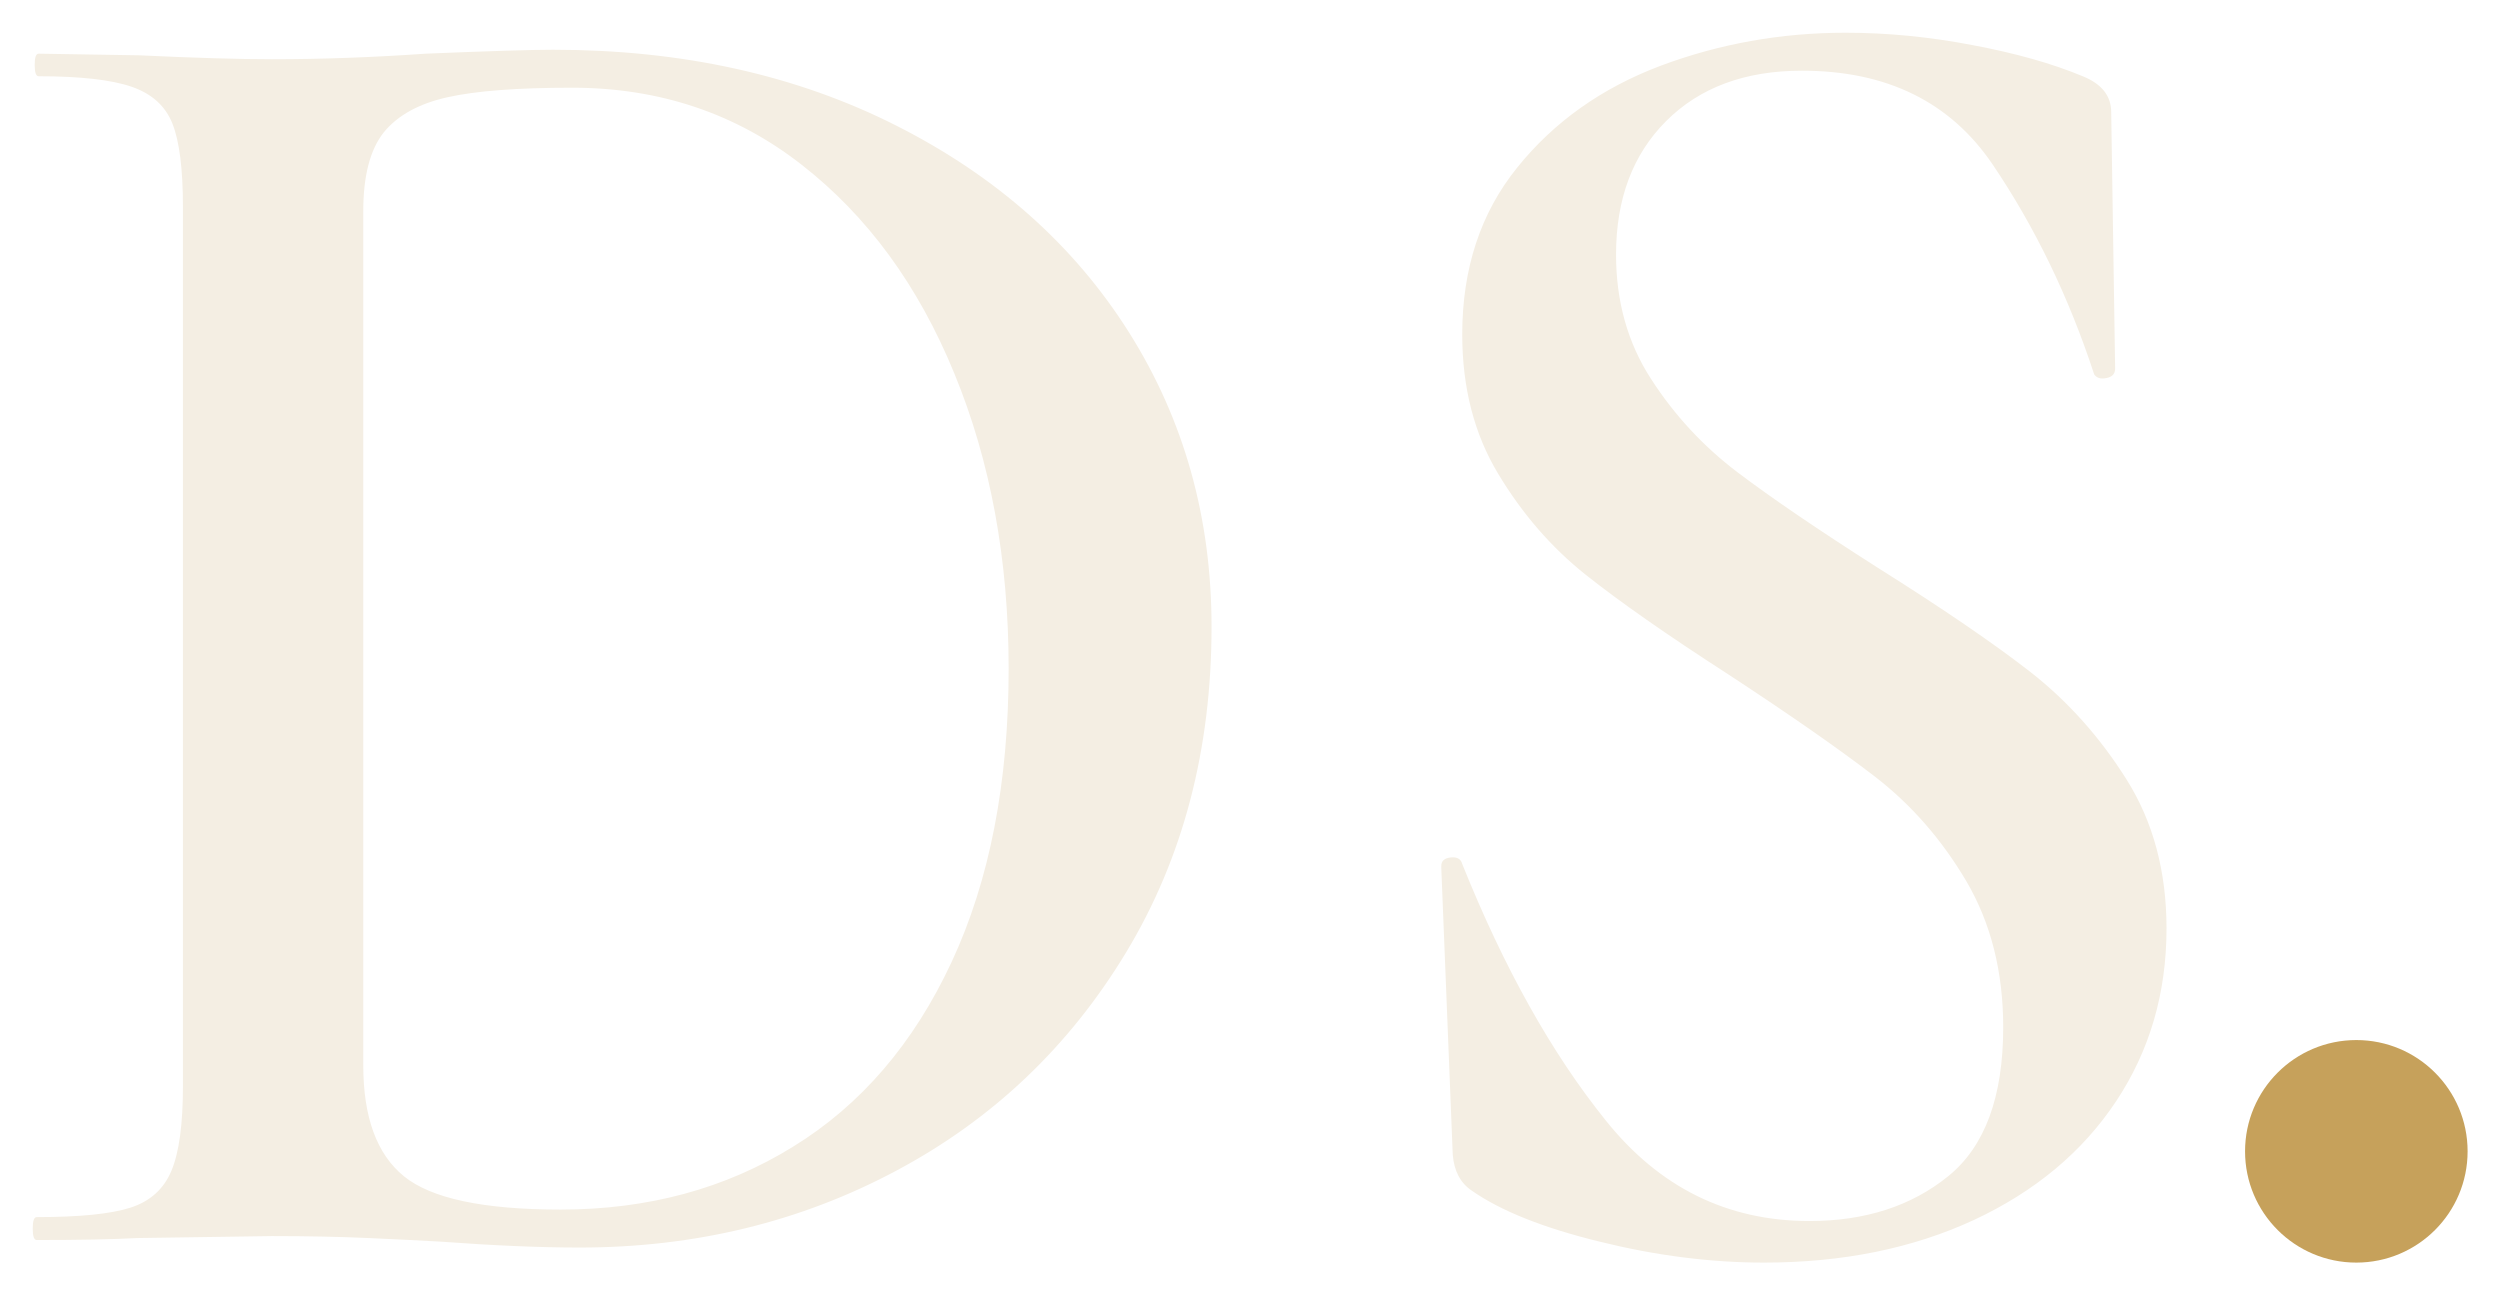
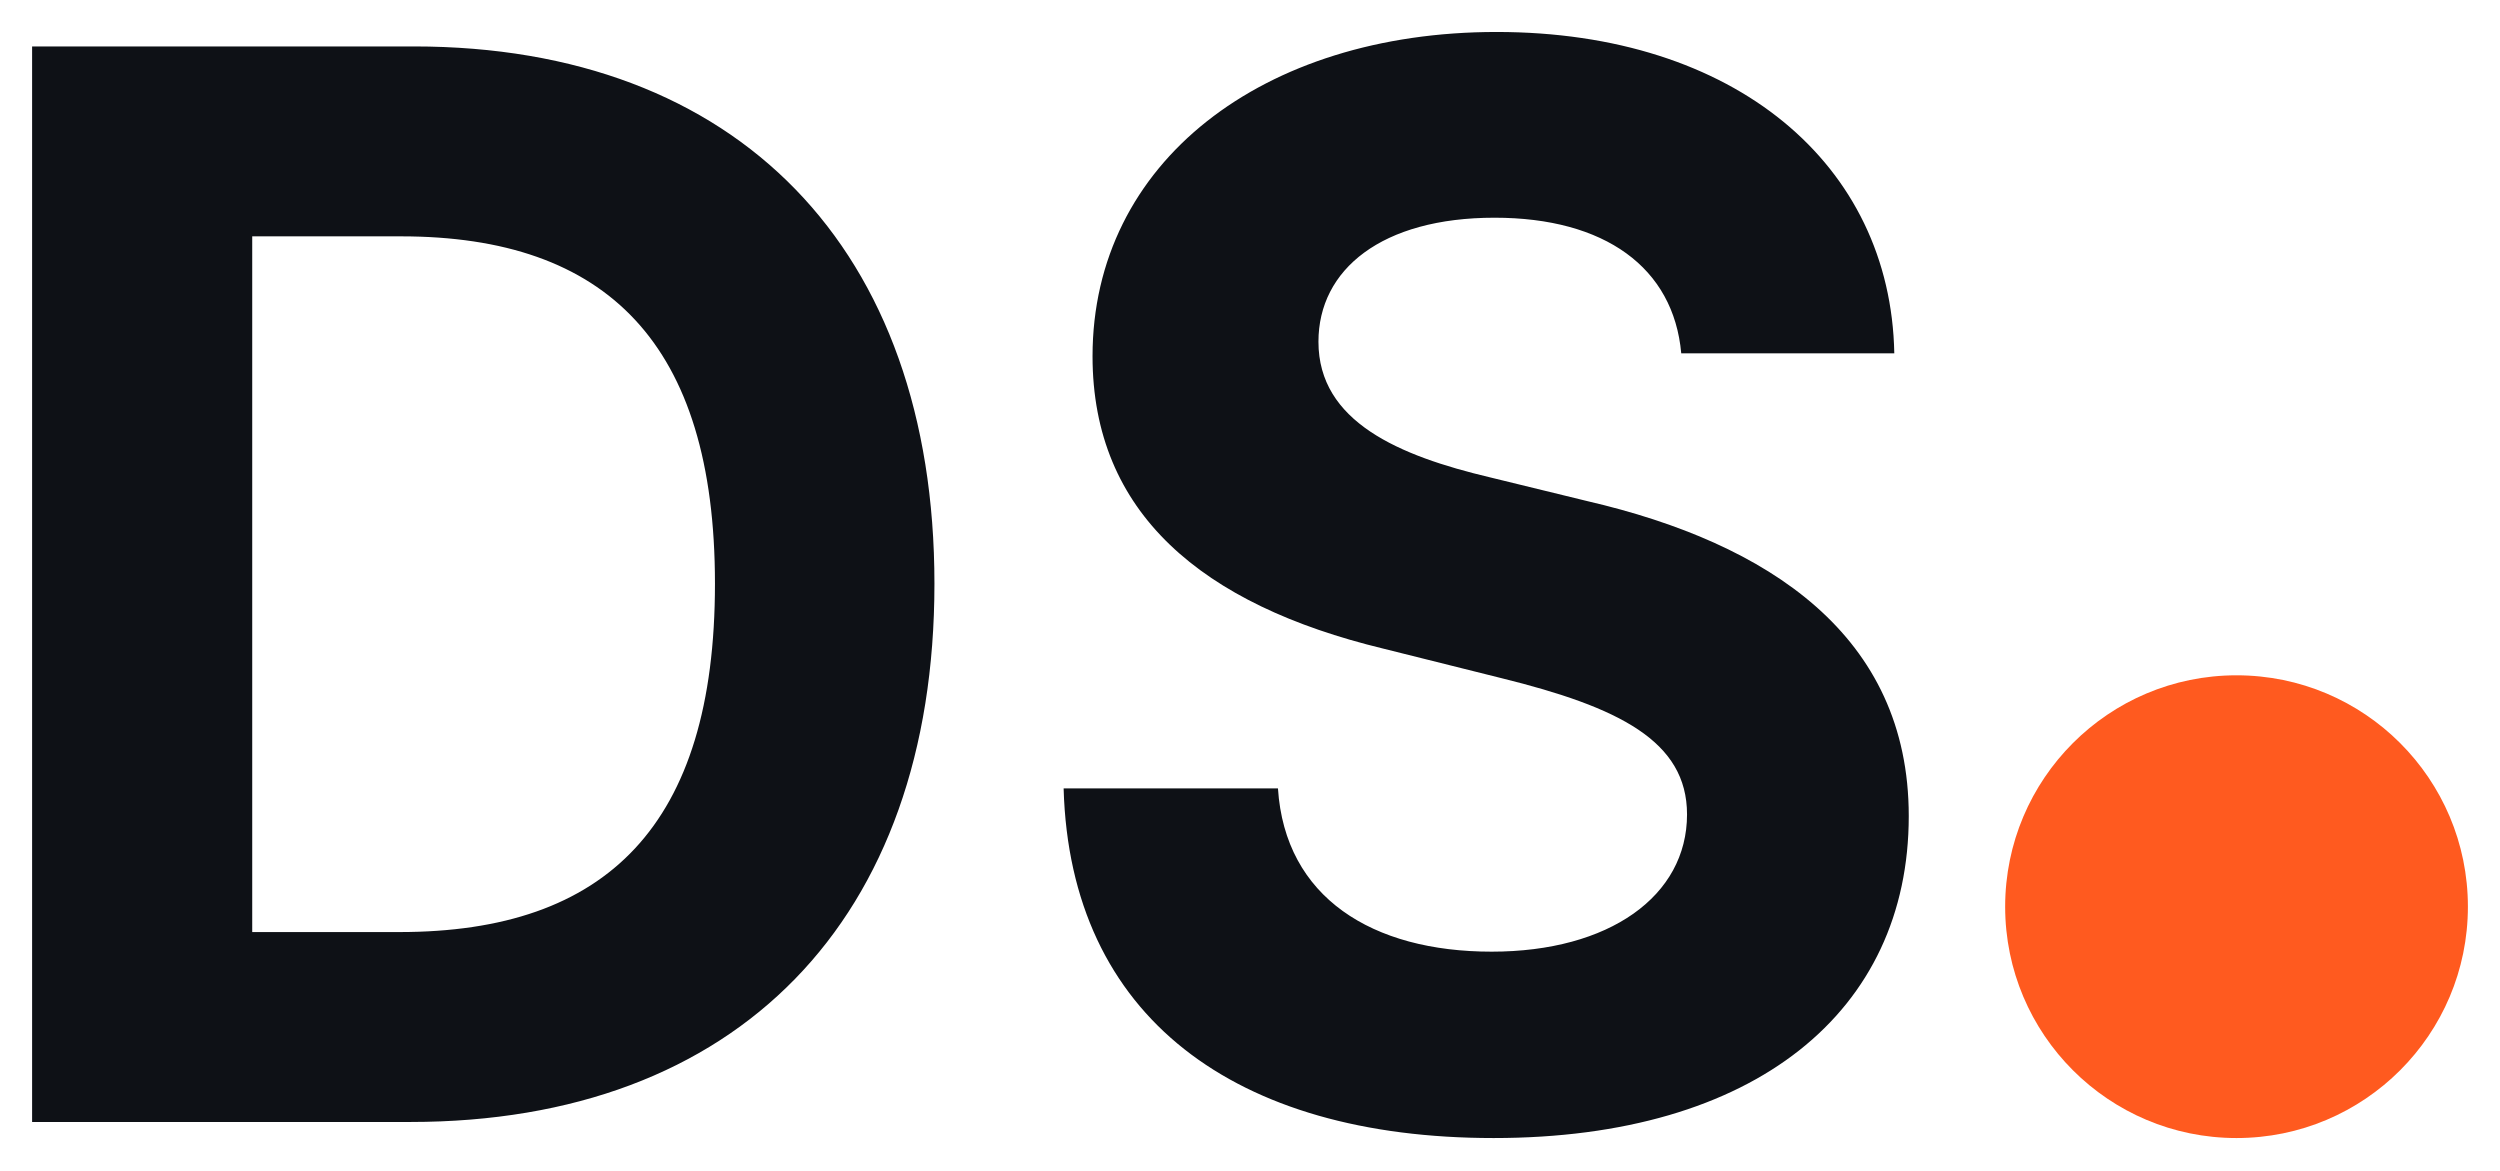
- <svg xmlns="http://www.w3.org/2000/svg" viewBox="11.80 31.21 76.39 39.58">
-   <path d="M29.51 69.33Q27.71 69.33 25.27 69.15L25.27 69.15Q24.40 69.10 23.07 69.04Q21.74 68.98 20.11 68.98L20.11 68.98L15.99 69.04Q14.89 69.10 12.92 69.10L12.92 69.10Q12.80 69.10 12.80 68.75Q12.80 68.40 12.92 68.40L12.92 68.40Q14.89 68.40 15.79 68.11Q16.69 67.82 17.04 66.98Q17.39 66.14 17.39 64.40L17.39 64.40L17.39 37.54Q17.39 35.80 17.07 34.99Q16.75 34.18 15.82 33.86Q14.89 33.54 12.98 33.54L12.98 33.54Q12.86 33.54 12.86 33.19Q12.86 32.85 12.98 32.85L12.98 32.85L16.05 32.90Q18.60 33.02 20.11 33.02L20.11 33.02Q22.37 33.02 24.81 32.85L24.81 32.85Q27.71 32.73 28.70 32.73L28.70 32.73Q34.61 32.73 39.19 35.05Q43.78 37.37 46.30 41.37Q48.82 45.37 48.82 50.36L48.82 50.36Q48.82 55.99 46.21 60.31Q43.60 64.63 39.19 66.98Q34.79 69.33 29.51 69.33L29.51 69.33ZM28.93 68.17Q32.93 68.17 36.03 66.25Q39.14 64.34 40.88 60.60Q42.62 56.86 42.62 51.64L42.62 51.64Q42.62 46.65 40.96 42.62Q39.31 38.59 36.29 36.24Q33.28 33.89 29.28 33.89L29.28 33.89Q26.78 33.89 25.48 34.18Q24.17 34.47 23.53 35.25Q22.90 36.04 22.90 37.66L22.90 37.66L22.90 63.76Q22.90 66.14 24.14 67.15Q25.39 68.17 28.93 68.17L28.93 68.17ZM61.18 38.99Q61.18 41.14 62.25 42.79Q63.32 44.45 64.89 45.64Q66.45 46.82 69.18 48.56L69.18 48.56Q72.14 50.42 73.85 51.75Q75.56 53.09 76.78 55.03Q78.00 56.97 78.00 59.58L78.00 59.58Q78.00 62.54 76.46 64.86Q74.92 67.18 72.11 68.49Q69.30 69.79 65.70 69.79L65.70 69.79Q63.26 69.79 60.68 69.15Q58.10 68.52 56.77 67.59L56.77 67.59Q56.25 67.24 56.19 66.49L56.19 66.49L55.84 57.73L55.84 57.67Q55.84 57.44 56.13 57.41Q56.42 57.38 56.48 57.61L56.48 57.61Q58.39 62.37 60.86 65.44Q63.32 68.52 67.09 68.52L67.09 68.52Q69.64 68.52 71.33 67.15Q73.01 65.79 73.01 62.60L73.01 62.60Q73.01 60.05 71.88 58.13Q70.75 56.22 69.09 54.94Q67.44 53.67 64.60 51.81L64.60 51.81Q61.81 50.01 60.25 48.77Q58.68 47.52 57.58 45.69Q56.48 43.87 56.48 41.43L56.48 41.43Q56.48 38.41 58.16 36.33Q59.84 34.24 62.54 33.22Q65.24 32.21 68.19 32.21L68.19 32.21Q70.11 32.21 72.08 32.59Q74.05 32.96 75.44 33.54L75.44 33.54Q76.31 33.89 76.31 34.64L76.31 34.64L76.43 42.47Q76.43 42.71 76.17 42.76Q75.91 42.82 75.79 42.65L75.79 42.65Q74.63 39.11 72.69 36.24Q70.75 33.37 66.86 33.37L66.86 33.37Q64.25 33.37 62.71 34.91Q61.18 36.44 61.18 38.99L61.18 38.99Z" fill="#F4EEE3" />
-   <circle cx="83.80" cy="66.39" r="3.4" fill="#C6A15B" />
+ <svg xmlns="http://www.w3.org/2000/svg" viewBox="11.101 31.795 77.798 36.41">
+   <path d="M23.87 66.71C34.05 66.71 40.18 60.42 40.18 49.96C40.18 39.53 34.05 33.24 23.98 33.24L12.10 33.24L12.10 66.71ZM18.95 60.80L18.95 39.15L23.58 39.15C29.98 39.15 33.35 42.48 33.35 49.96C33.35 57.48 29.98 60.80 23.53 60.80ZM57.58 67.21C65.72 67.21 70.50 63.27 70.50 57.19C70.50 51.57 66.14 48.70 60.50 47.39L57.47 46.65C54.64 45.98 52.13 44.92 52.13 42.43C52.13 40.18 54.10 38.57 57.61 38.57C61.04 38.57 63.18 40.12 63.42 42.79L70.05 42.79C69.94 36.91 65.09 32.79 57.67 32.79C50.40 32.79 45.10 36.84 45.10 42.88C45.10 47.75 48.49 50.61 54.15 51.98L57.83 52.90C61.47 53.80 63.60 54.85 63.60 57.14C63.60 59.68 61.18 61.41 57.52 61.41C53.81 61.41 51.09 59.73 50.87 56.33L44.20 56.33C44.40 63.45 49.54 67.21 57.58 67.21Z" fill="#0E1116" />
+   <circle cx="80.70" cy="60.01" r="7.2" fill="#FF5A1F" />
</svg>
